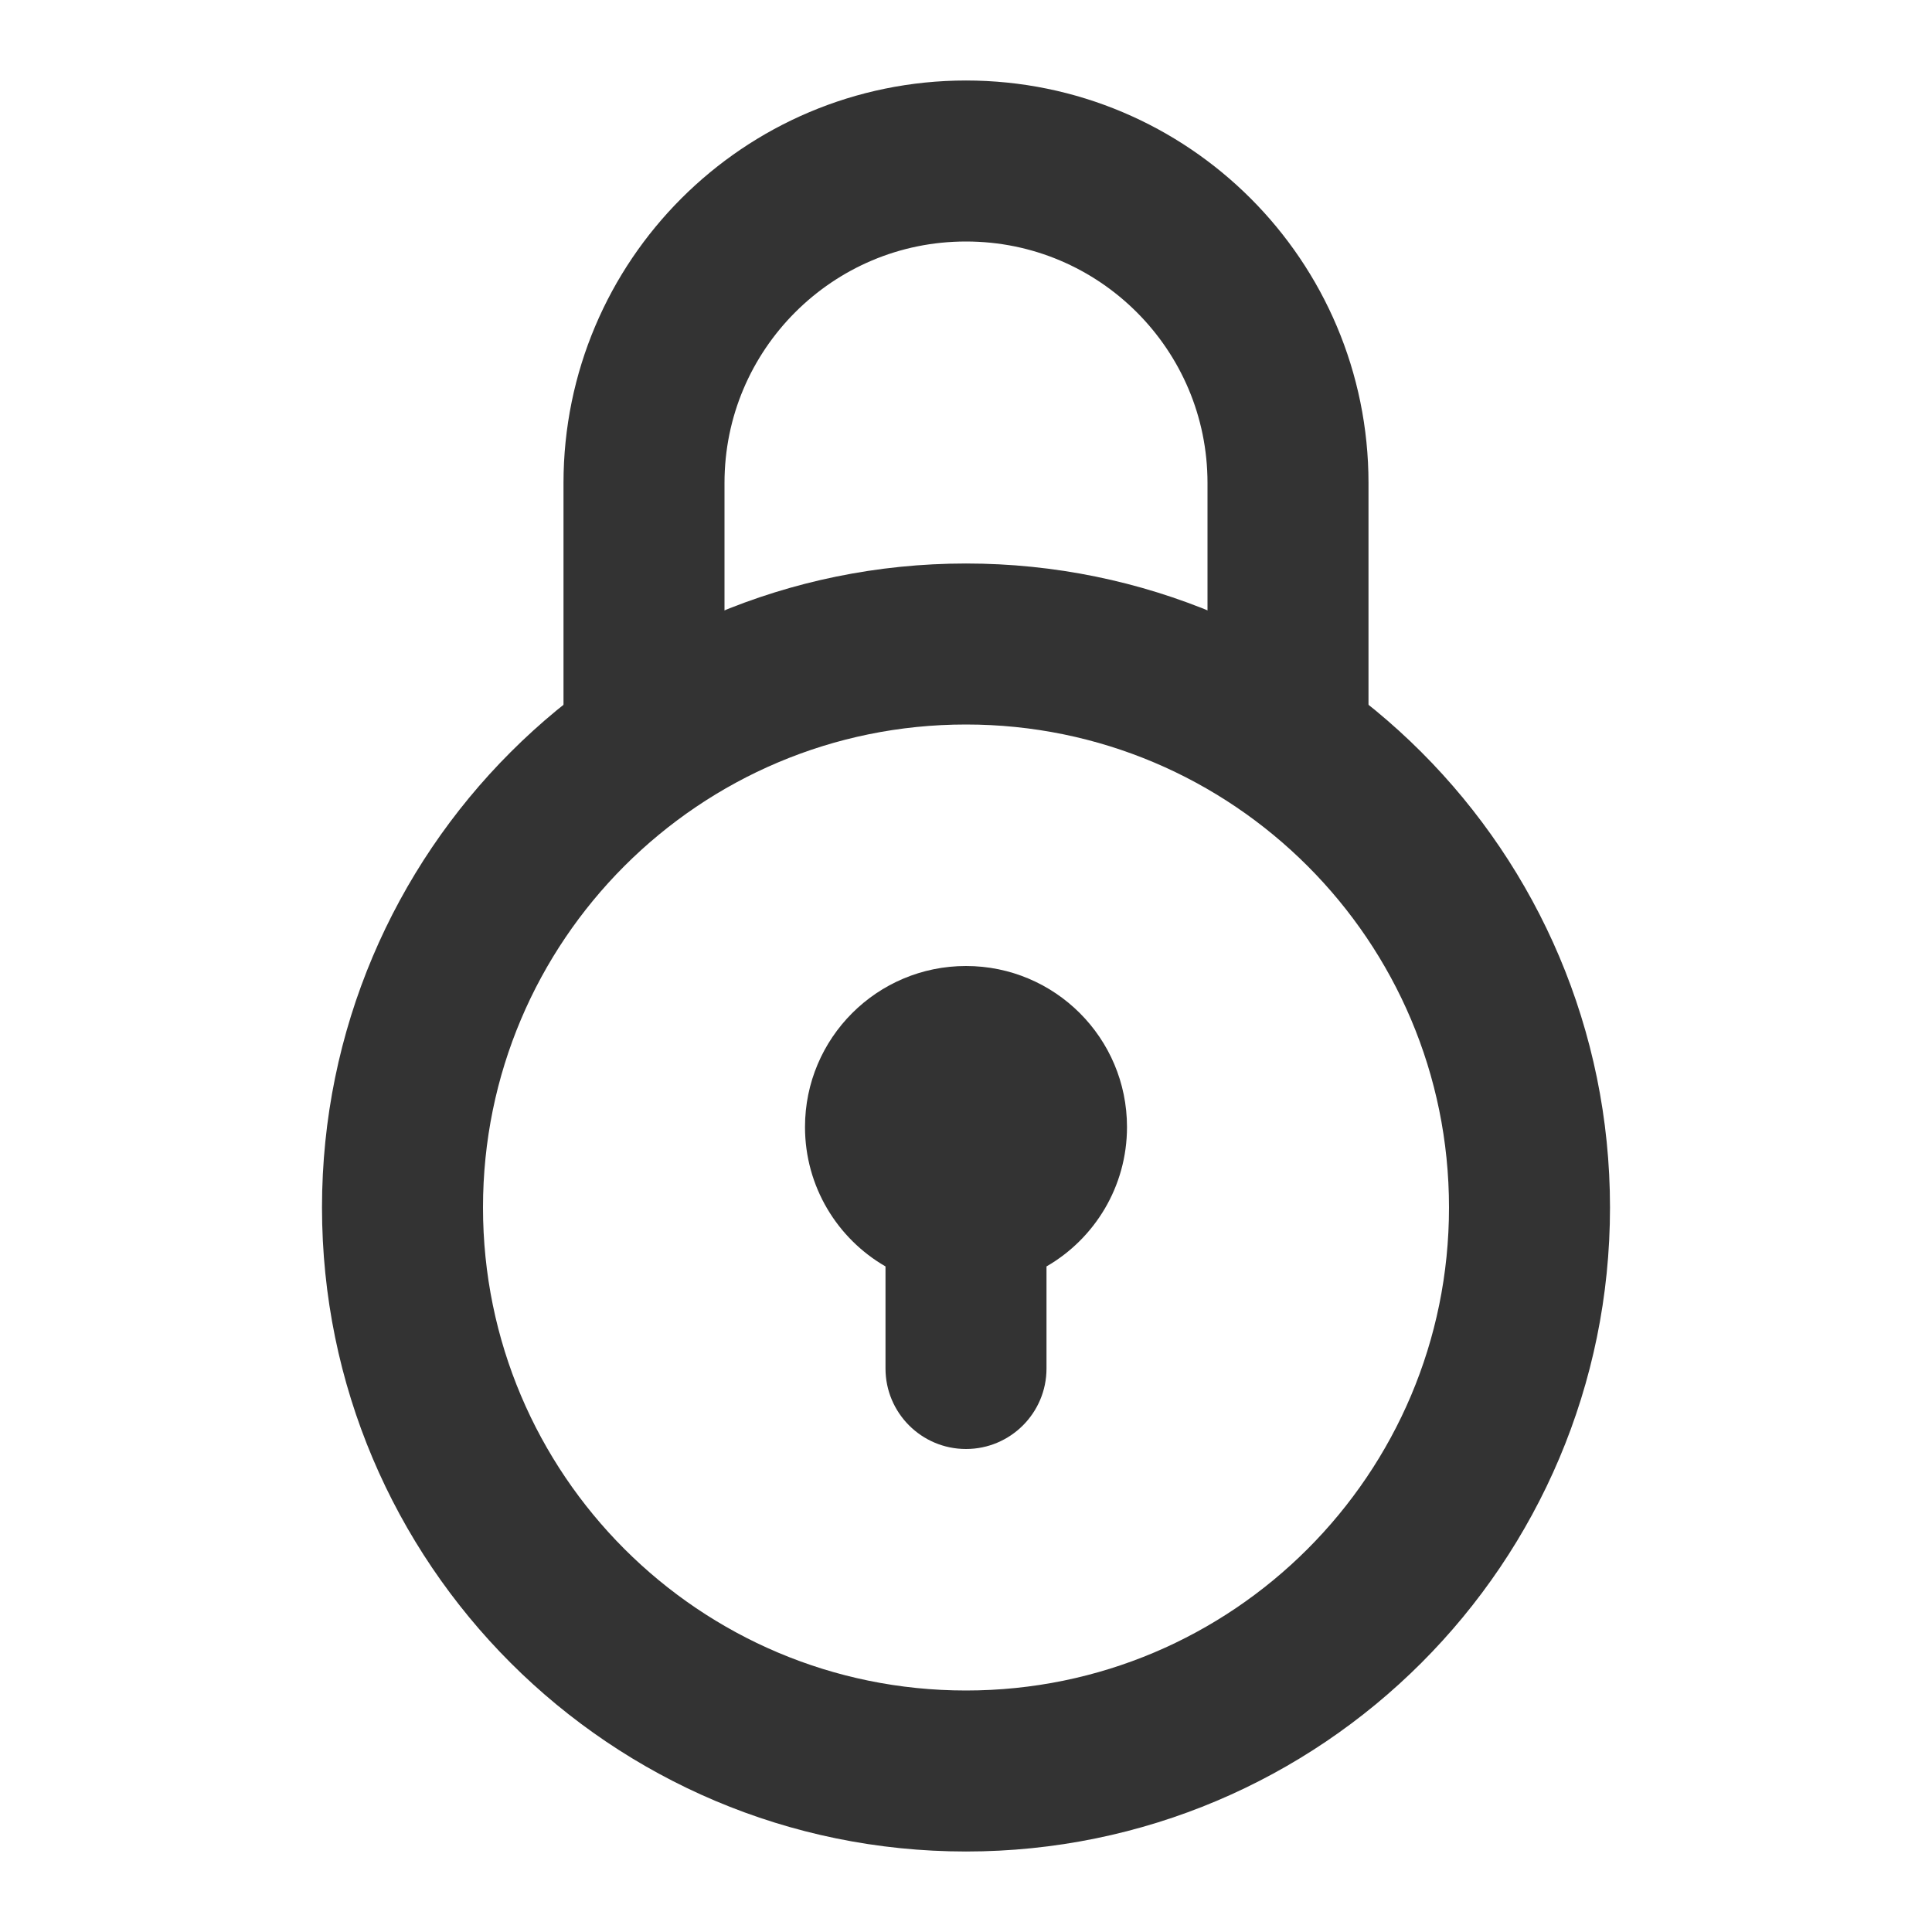
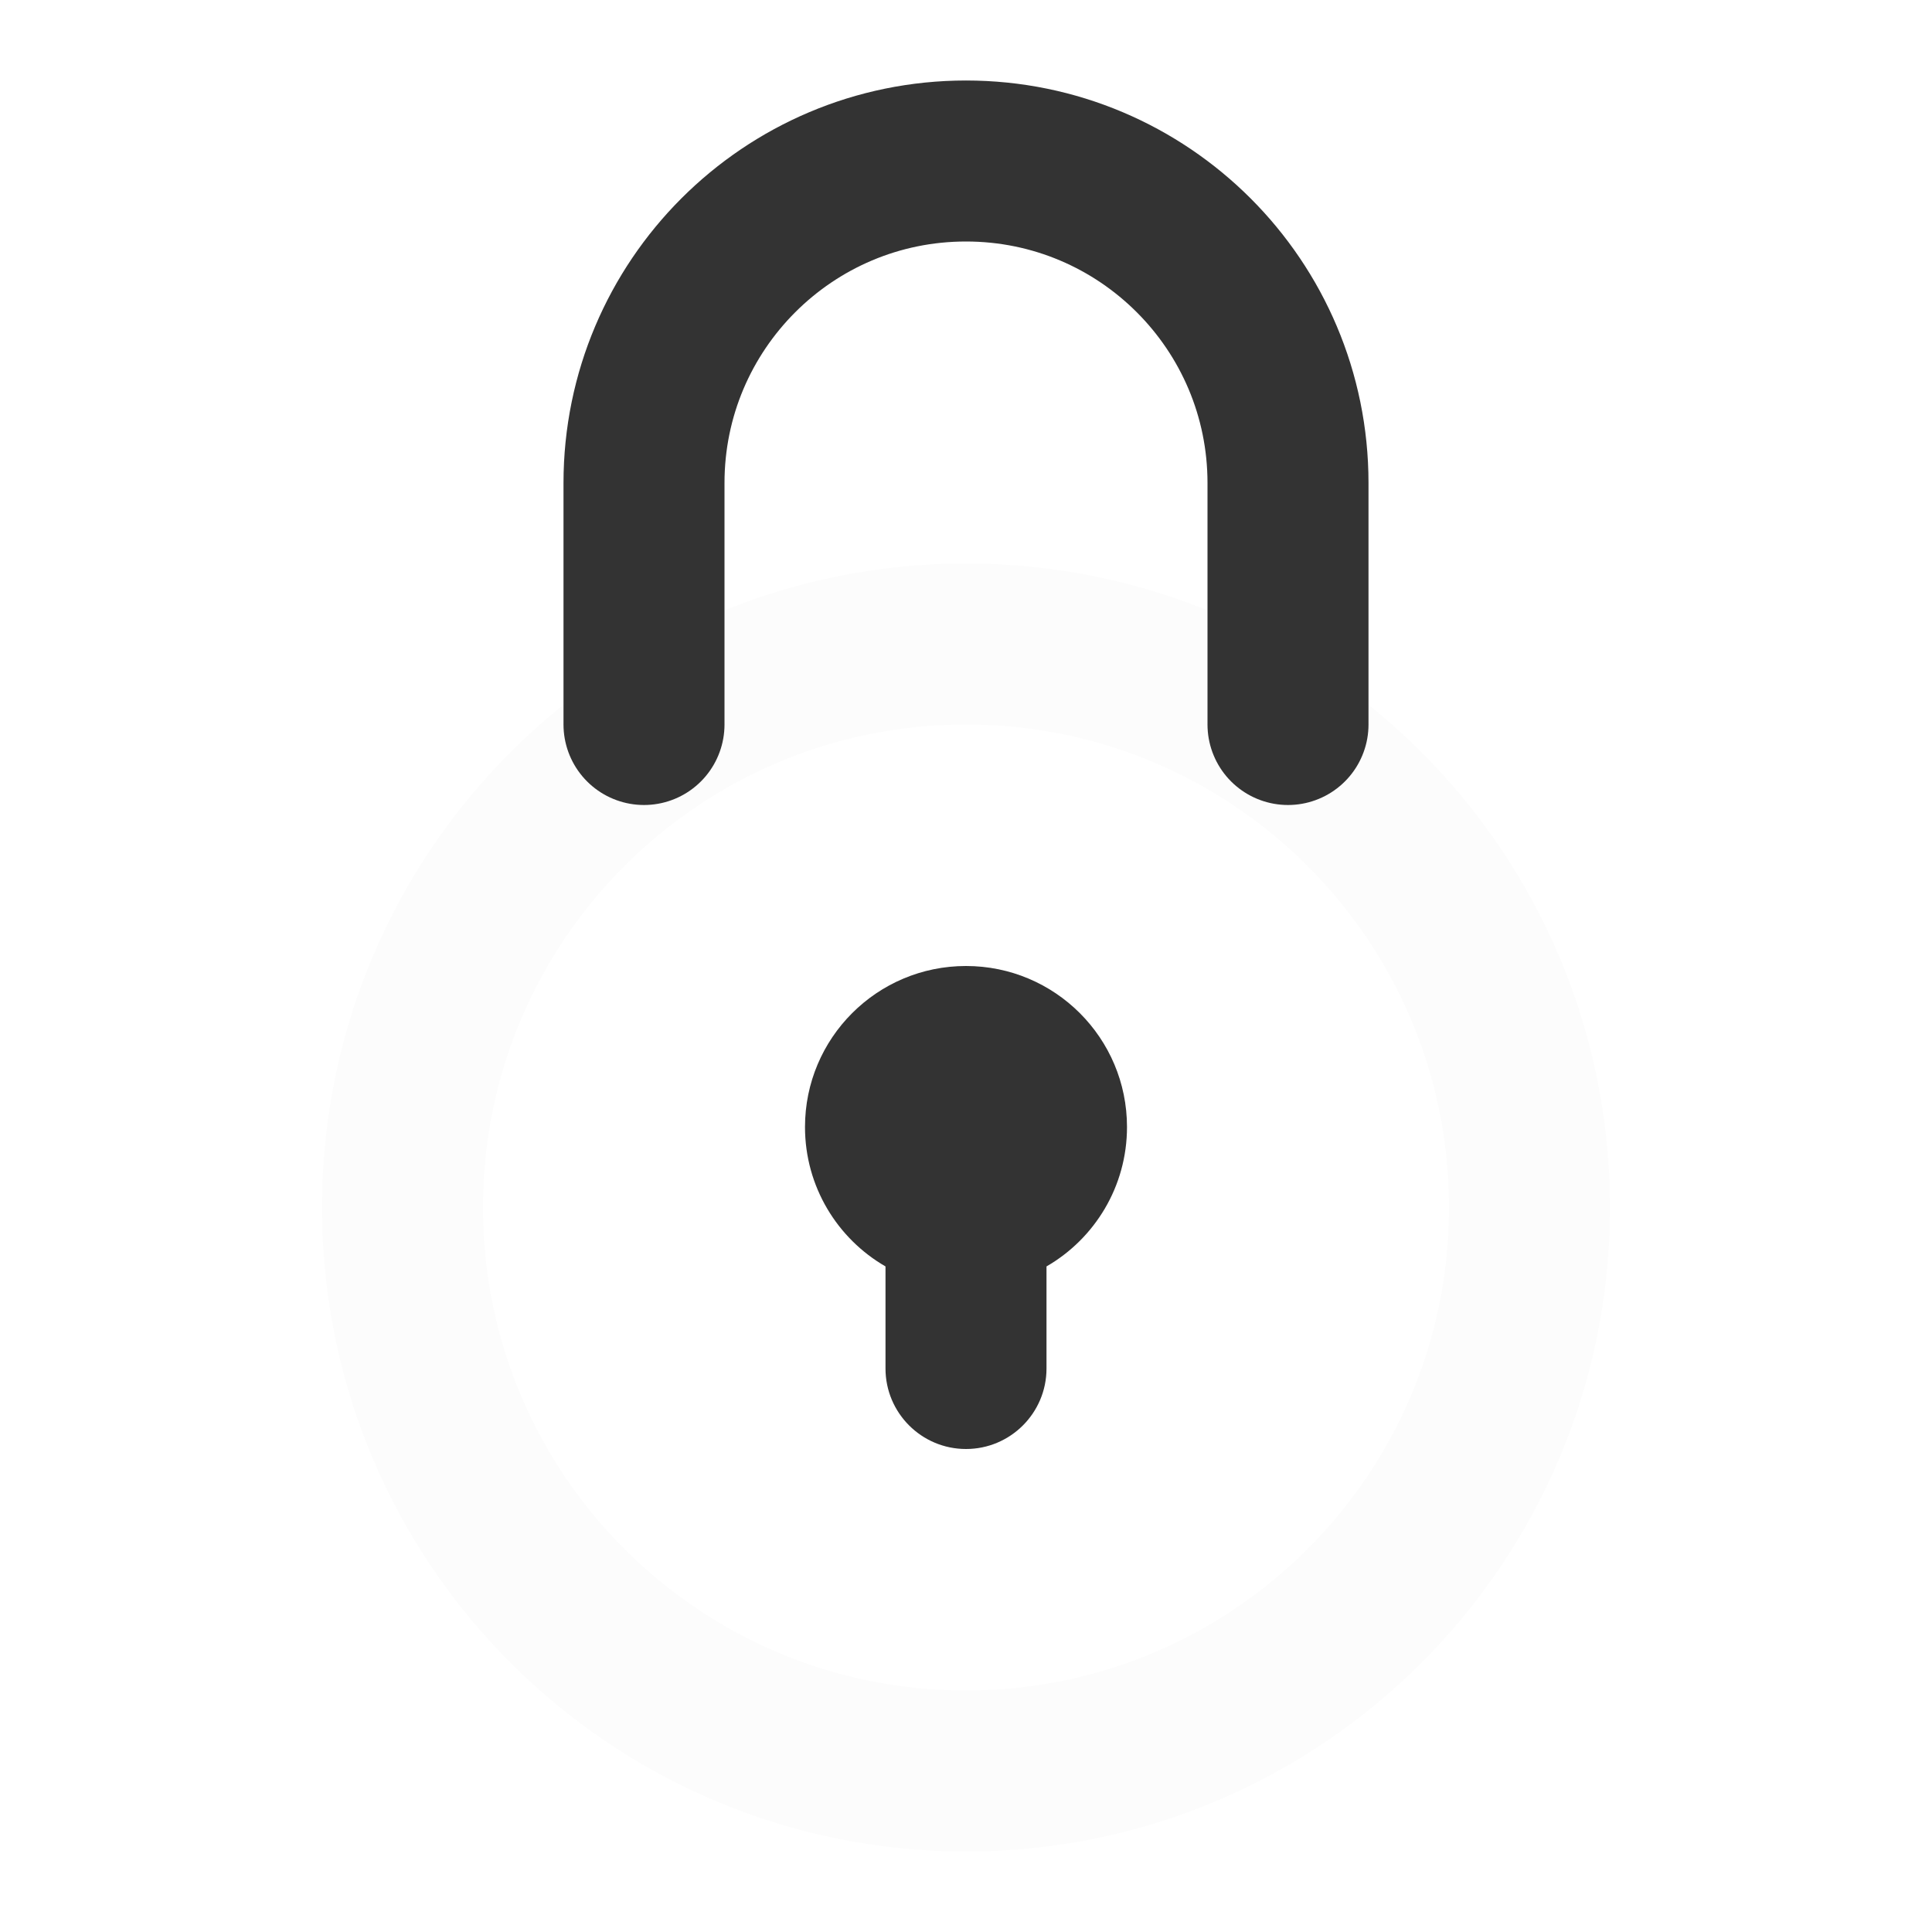
<svg xmlns="http://www.w3.org/2000/svg" width="24px" height="24px" viewBox="0 0 24 24" version="1.1">
  <defs />
  <g id="Page-1" stroke="none" stroke-width="1" fill="none" fill-rule="evenodd">
    <g id="Artboard-4" transform="translate(-268, -379)">
      <g id="125" transform="translate(268, 379)">
-         <circle id="Body" stroke="#333333" stroke-width="2" cx="12" cy="15" r="7" />
+         <circle id="Body" stroke="#fcfcfc" stroke-width="2" cx="12" cy="15" r="7" />
        <path d="M13,15.732 L13,17 C13,17.552 12.552,18 12,18 C11.448,18 11,17.552 11,17 L11,15.732 C10.402,15.387 10,14.74 10,14 C10,12.895 10.895,12 12,12 C13.105,12 14,12.895 14,14 C14,14.74 13.598,15.387 13,15.732 Z" id="Keyhole" fill="#333333" />
        <path d="M16,9 L16,6 C16,3.791 14.209,2 12,2 C9.791,2 8,3.791 8,6 L8,9" id="Lock" stroke="#333333" stroke-width="2" stroke-linecap="round" />
      </g>
    </g>
  </g>
</svg>
